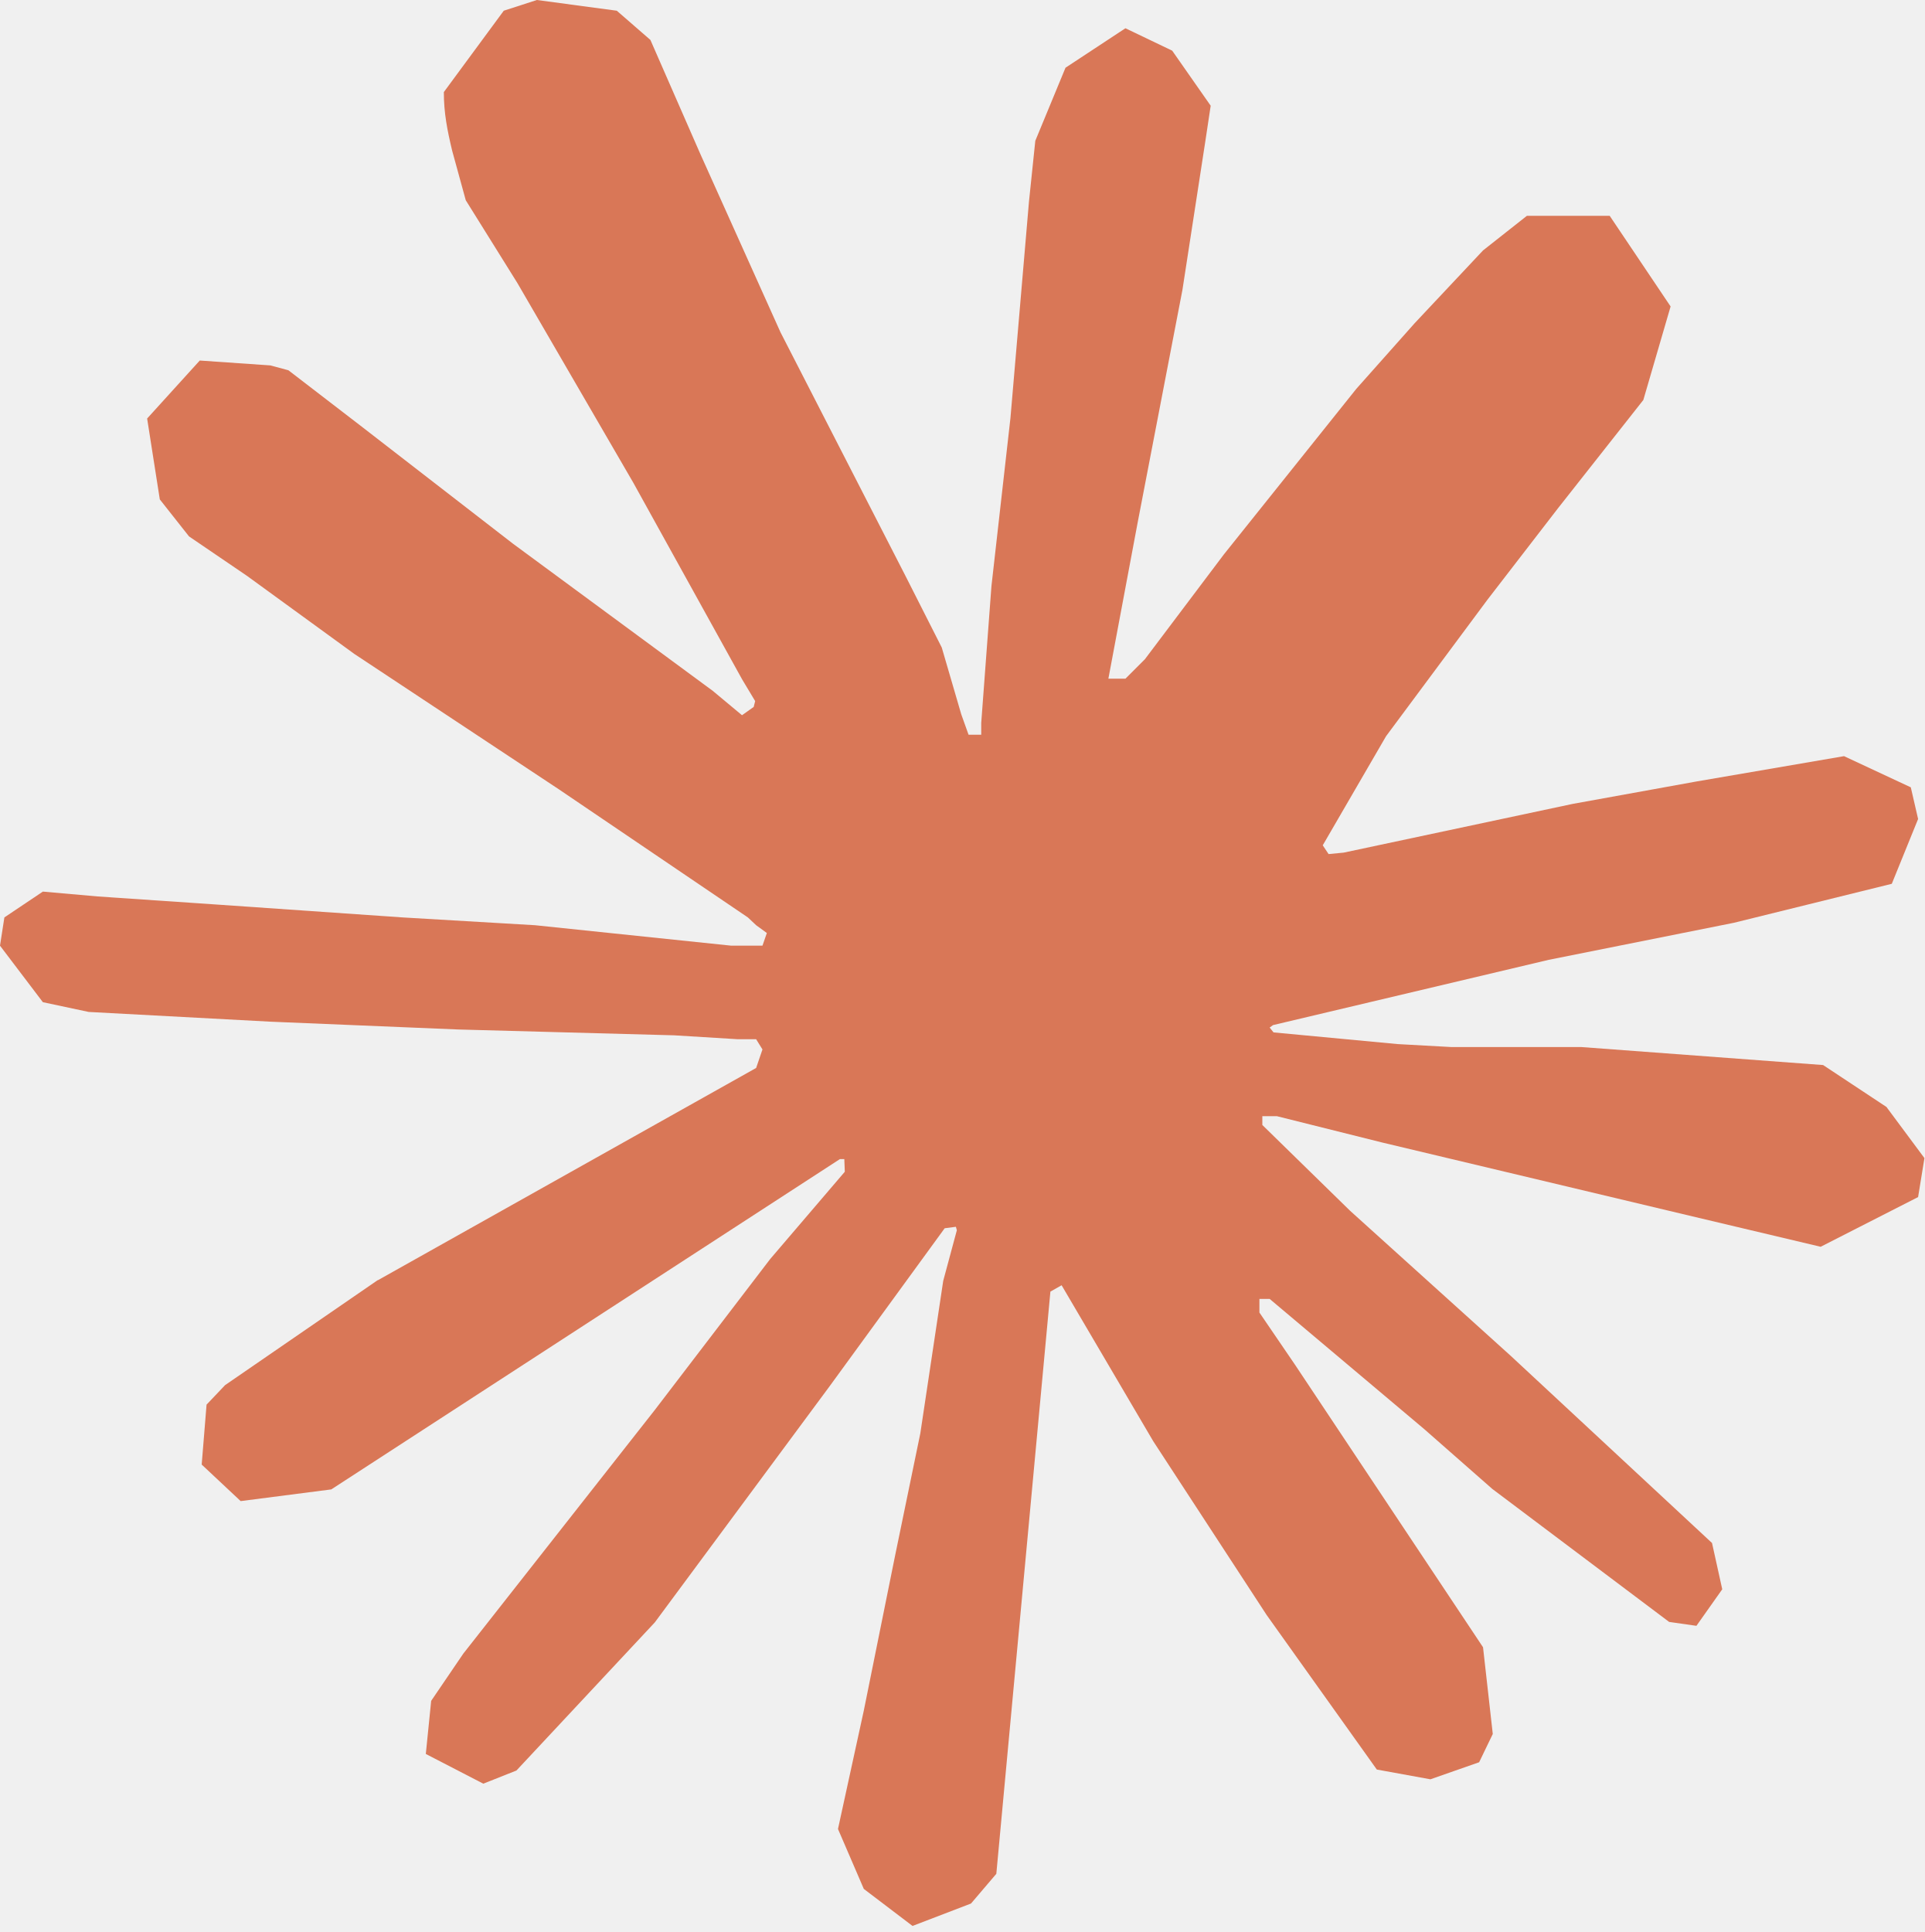
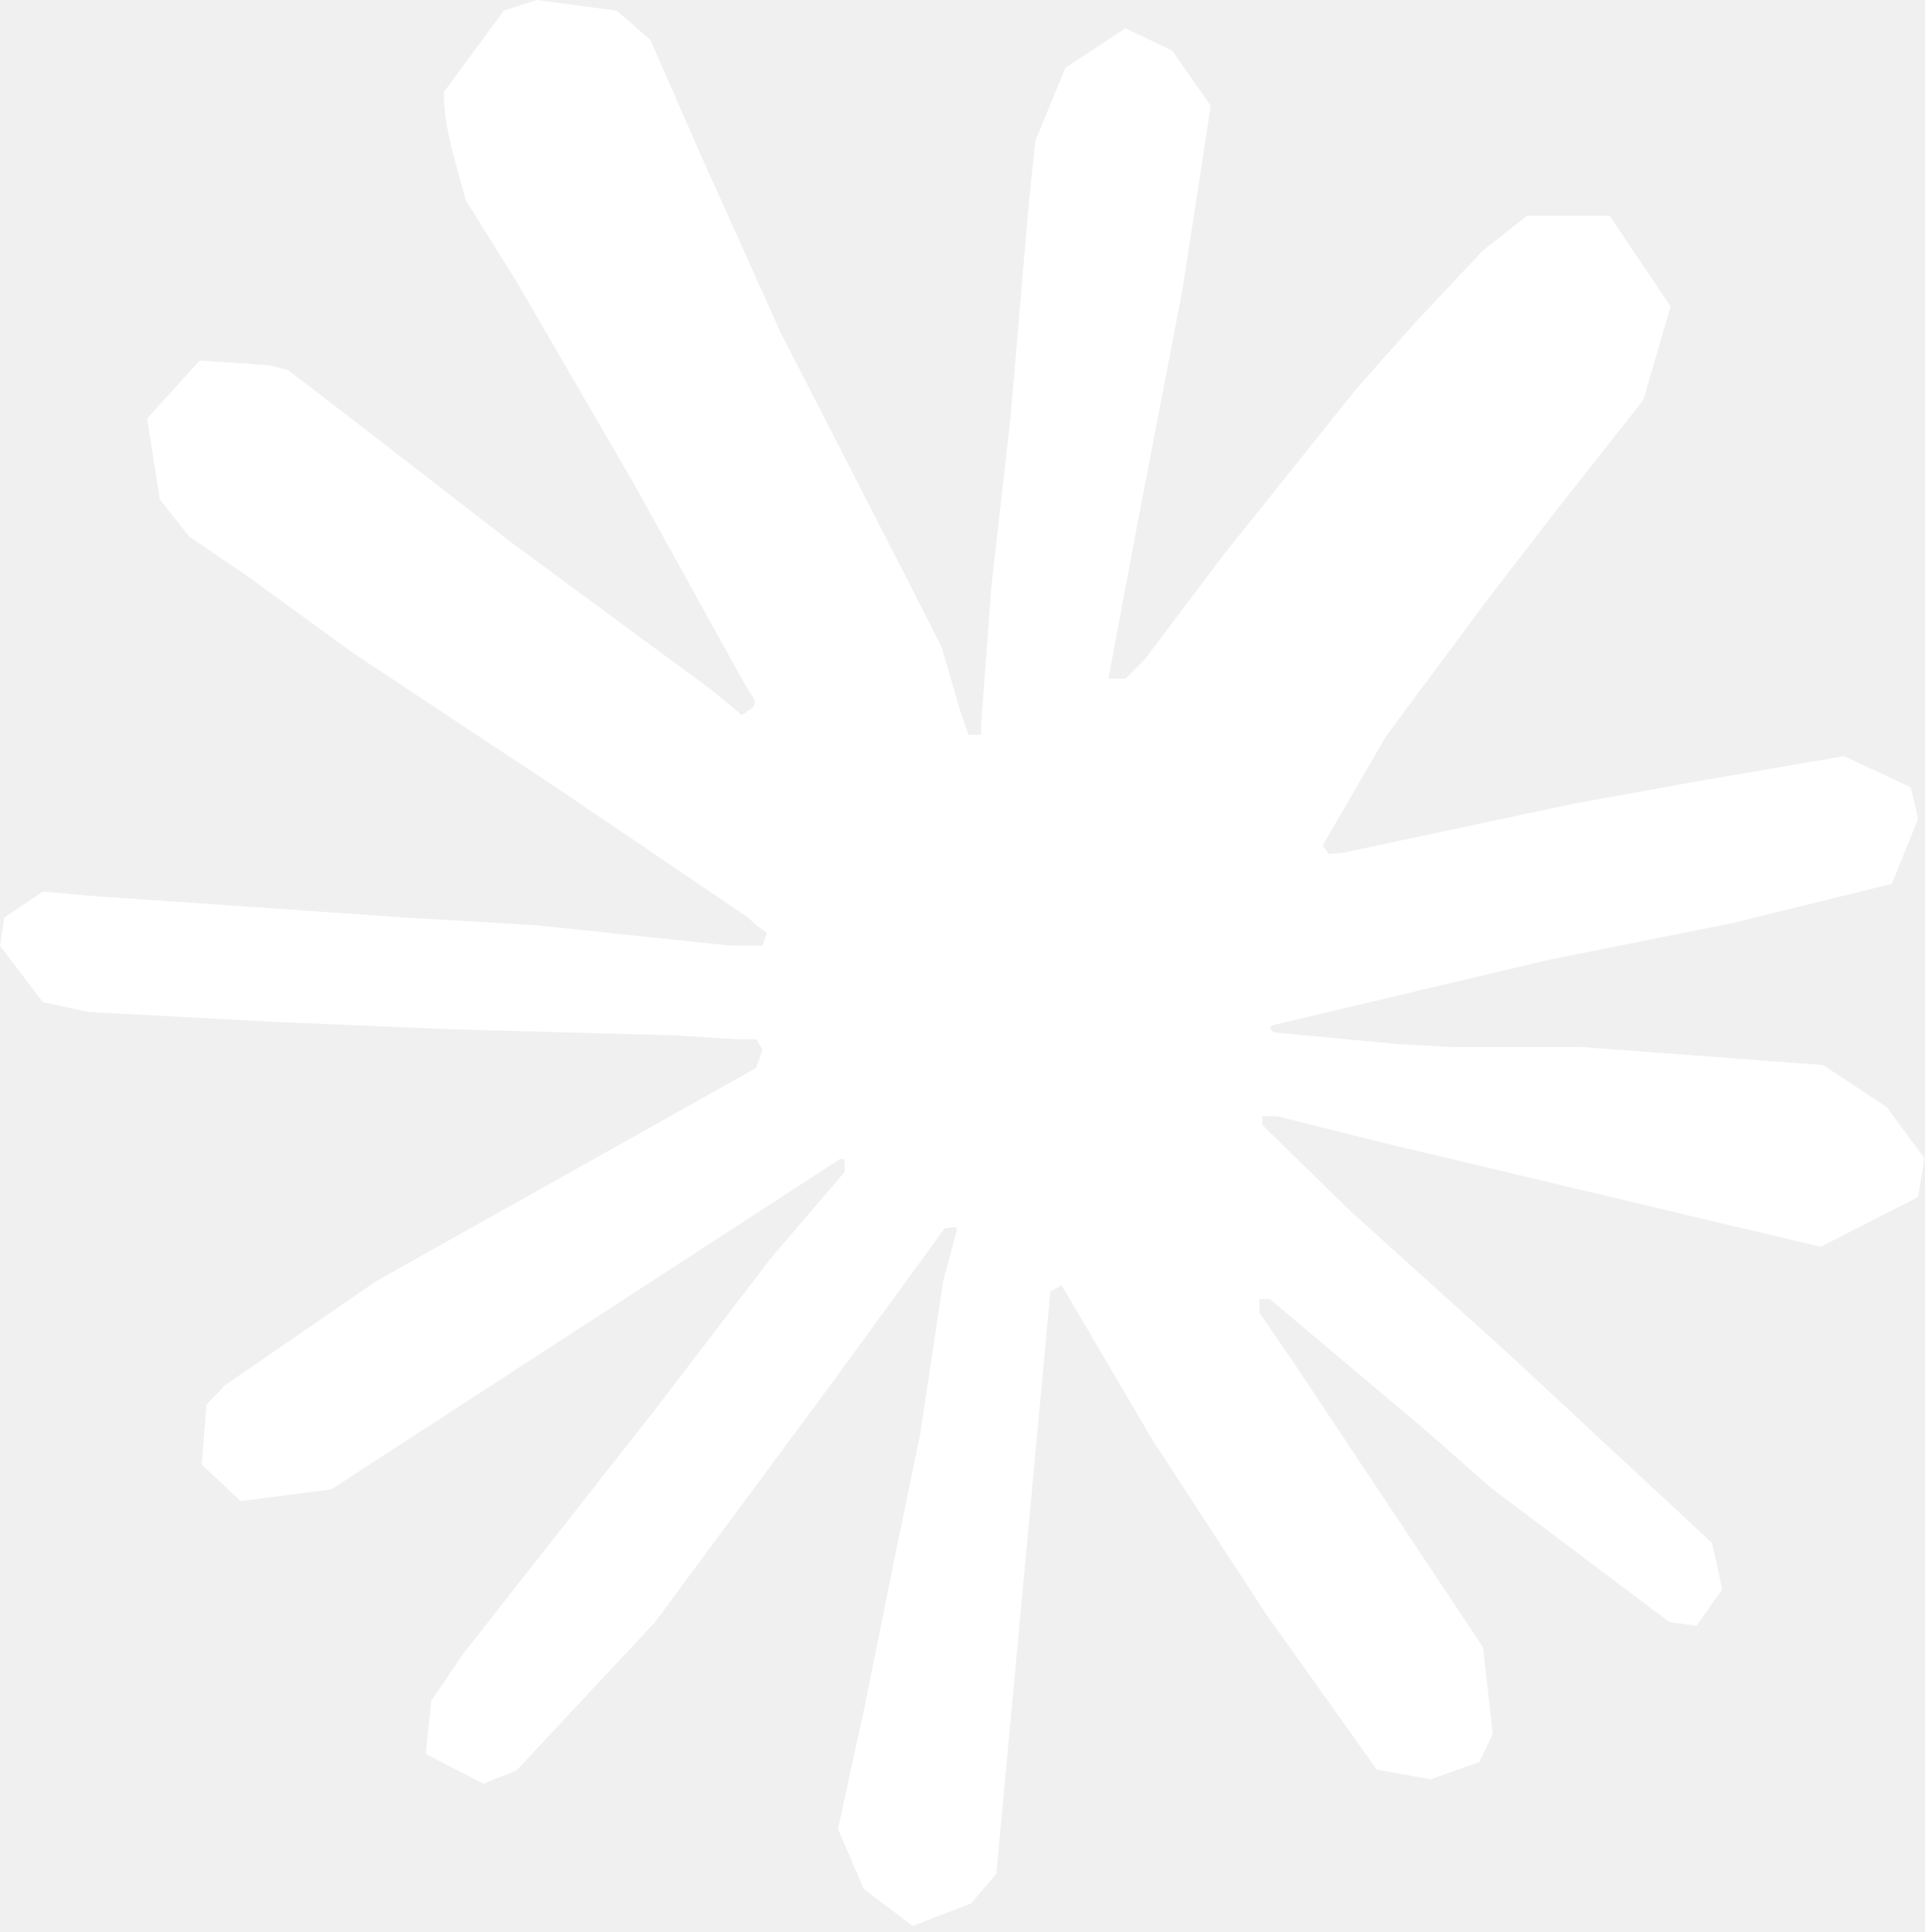
<svg xmlns="http://www.w3.org/2000/svg" width="256" height="257" preserveAspectRatio="xMidYMid" viewBox="0 0 256 257">
-   <path fill="#D97757" d="m50.228 170.321 50.357-28.257.843-2.463-.843-1.361h-2.462l-8.426-.518-28.775-.778-24.952-1.037-24.175-1.296-6.092-1.297L0 125.796l.583-3.759 5.12-3.434 7.324.648 16.202 1.101 24.304 1.685 17.629 1.037 26.118 2.722h4.148l.583-1.685-1.426-1.037-1.101-1.037-25.147-17.045-27.22-18.017-14.258-10.37-7.713-5.25-3.888-4.925-1.685-10.758 7-7.713 9.397.649 2.398.648 9.527 7.323 20.35 15.75L94.817 91.9l3.889 3.24 1.555-1.102.195-.777-1.75-2.917-14.453-26.118-15.425-26.572-6.87-11.018-1.814-6.61c-.648-2.723-1.102-4.991-1.102-7.778l7.972-10.823L71.42 0 82.05 1.426l4.472 3.888 6.61 15.101 10.694 23.786 16.591 32.34 4.861 9.592 2.592 8.879.973 2.722h1.685v-1.556l1.36-18.211 2.528-22.36 2.463-28.776.843-8.1 4.018-9.722 7.971-5.25 6.222 2.981 5.12 7.324-.713 4.73-3.046 19.768-5.962 30.98-3.889 20.739h2.268l2.593-2.593 10.499-13.934 17.628-22.036 7.778-8.749 9.073-9.657 5.833-4.601h11.018l8.1 12.055-3.628 12.443-11.342 14.388-9.398 12.184-13.48 18.147-8.426 14.518.778 1.166 2.01-.194 30.46-6.481 16.462-2.982 19.637-3.37 8.88 4.148.971 4.213-3.5 8.62-20.998 5.184-24.628 4.926-36.682 8.685-.454.324.519.648 16.526 1.555 7.065.389h17.304l32.21 2.398 8.426 5.574 5.055 6.805-.843 5.184-12.962 6.611-17.498-4.148-40.83-9.721-14-3.5h-1.944v1.167l11.666 11.406 21.387 19.314 26.767 24.887 1.36 6.157-3.434 4.86-3.63-.518-23.526-17.693-9.073-7.972-20.545-17.304h-1.36v1.814l4.73 6.935 25.017 37.59 1.296 11.536-1.814 3.76-6.481 2.268-7.13-1.297-14.647-20.544-15.1-23.138-12.185-20.739-1.49.843-7.194 77.448-3.37 3.953-7.778 2.981-6.48-4.925-3.436-7.972 3.435-15.749 4.148-20.544 3.37-16.333 3.046-20.285 1.815-6.74-.13-.454-1.49.194-15.295 20.999-23.267 31.433-18.406 19.702-4.407 1.75-7.648-3.954.713-7.064 4.277-6.286 25.47-32.405 15.36-20.092 9.917-11.6-.065-1.686h-.583L44.07 198.125l-12.055 1.555-5.185-4.86.648-7.972 2.463-2.593 20.35-13.999-.064.065Z" />
+   <path fill="#ffffff" d="m50.228 170.321 50.357-28.257.843-2.463-.843-1.361h-2.462l-8.426-.518-28.775-.778-24.952-1.037-24.175-1.296-6.092-1.297L0 125.796l.583-3.759 5.12-3.434 7.324.648 16.202 1.101 24.304 1.685 17.629 1.037 26.118 2.722h4.148l.583-1.685-1.426-1.037-1.101-1.037-25.147-17.045-27.22-18.017-14.258-10.37-7.713-5.25-3.888-4.925-1.685-10.758 7-7.713 9.397.649 2.398.648 9.527 7.323 20.35 15.75L94.817 91.9l3.889 3.24 1.555-1.102.195-.777-1.75-2.917-14.453-26.118-15.425-26.572-6.87-11.018-1.814-6.61c-.648-2.723-1.102-4.991-1.102-7.778l7.972-10.823L71.42 0 82.05 1.426l4.472 3.888 6.61 15.101 10.694 23.786 16.591 32.34 4.861 9.592 2.592 8.879.973 2.722h1.685v-1.556l1.36-18.211 2.528-22.36 2.463-28.776.843-8.1 4.018-9.722 7.971-5.25 6.222 2.981 5.12 7.324-.713 4.73-3.046 19.768-5.962 30.98-3.889 20.739h2.268l2.593-2.593 10.499-13.934 17.628-22.036 7.778-8.749 9.073-9.657 5.833-4.601h11.018l8.1 12.055-3.628 12.443-11.342 14.388-9.398 12.184-13.48 18.147-8.426 14.518.778 1.166 2.01-.194 30.46-6.481 16.462-2.982 19.637-3.37 8.88 4.148.971 4.213-3.5 8.62-20.998 5.184-24.628 4.926-36.682 8.685-.454.324.519.648 16.526 1.555 7.065.389h17.304l32.21 2.398 8.426 5.574 5.055 6.805-.843 5.184-12.962 6.611-17.498-4.148-40.83-9.721-14-3.5h-1.944v1.167l11.666 11.406 21.387 19.314 26.767 24.887 1.36 6.157-3.434 4.86-3.63-.518-23.526-17.693-9.073-7.972-20.545-17.304h-1.36v1.814l4.73 6.935 25.017 37.59 1.296 11.536-1.814 3.76-6.481 2.268-7.13-1.297-14.647-20.544-15.1-23.138-12.185-20.739-1.49.843-7.194 77.448-3.37 3.953-7.778 2.981-6.48-4.925-3.436-7.972 3.435-15.749 4.148-20.544 3.37-16.333 3.046-20.285 1.815-6.74-.13-.454-1.49.194-15.295 20.999-23.267 31.433-18.406 19.702-4.407 1.75-7.648-3.954.713-7.064 4.277-6.286 25.47-32.405 15.36-20.092 9.917-11.6-.065-1.686h-.583L44.07 198.125l-12.055 1.555-5.185-4.86.648-7.972 2.463-2.593 20.35-13.999-.064.065Z" />
</svg>
